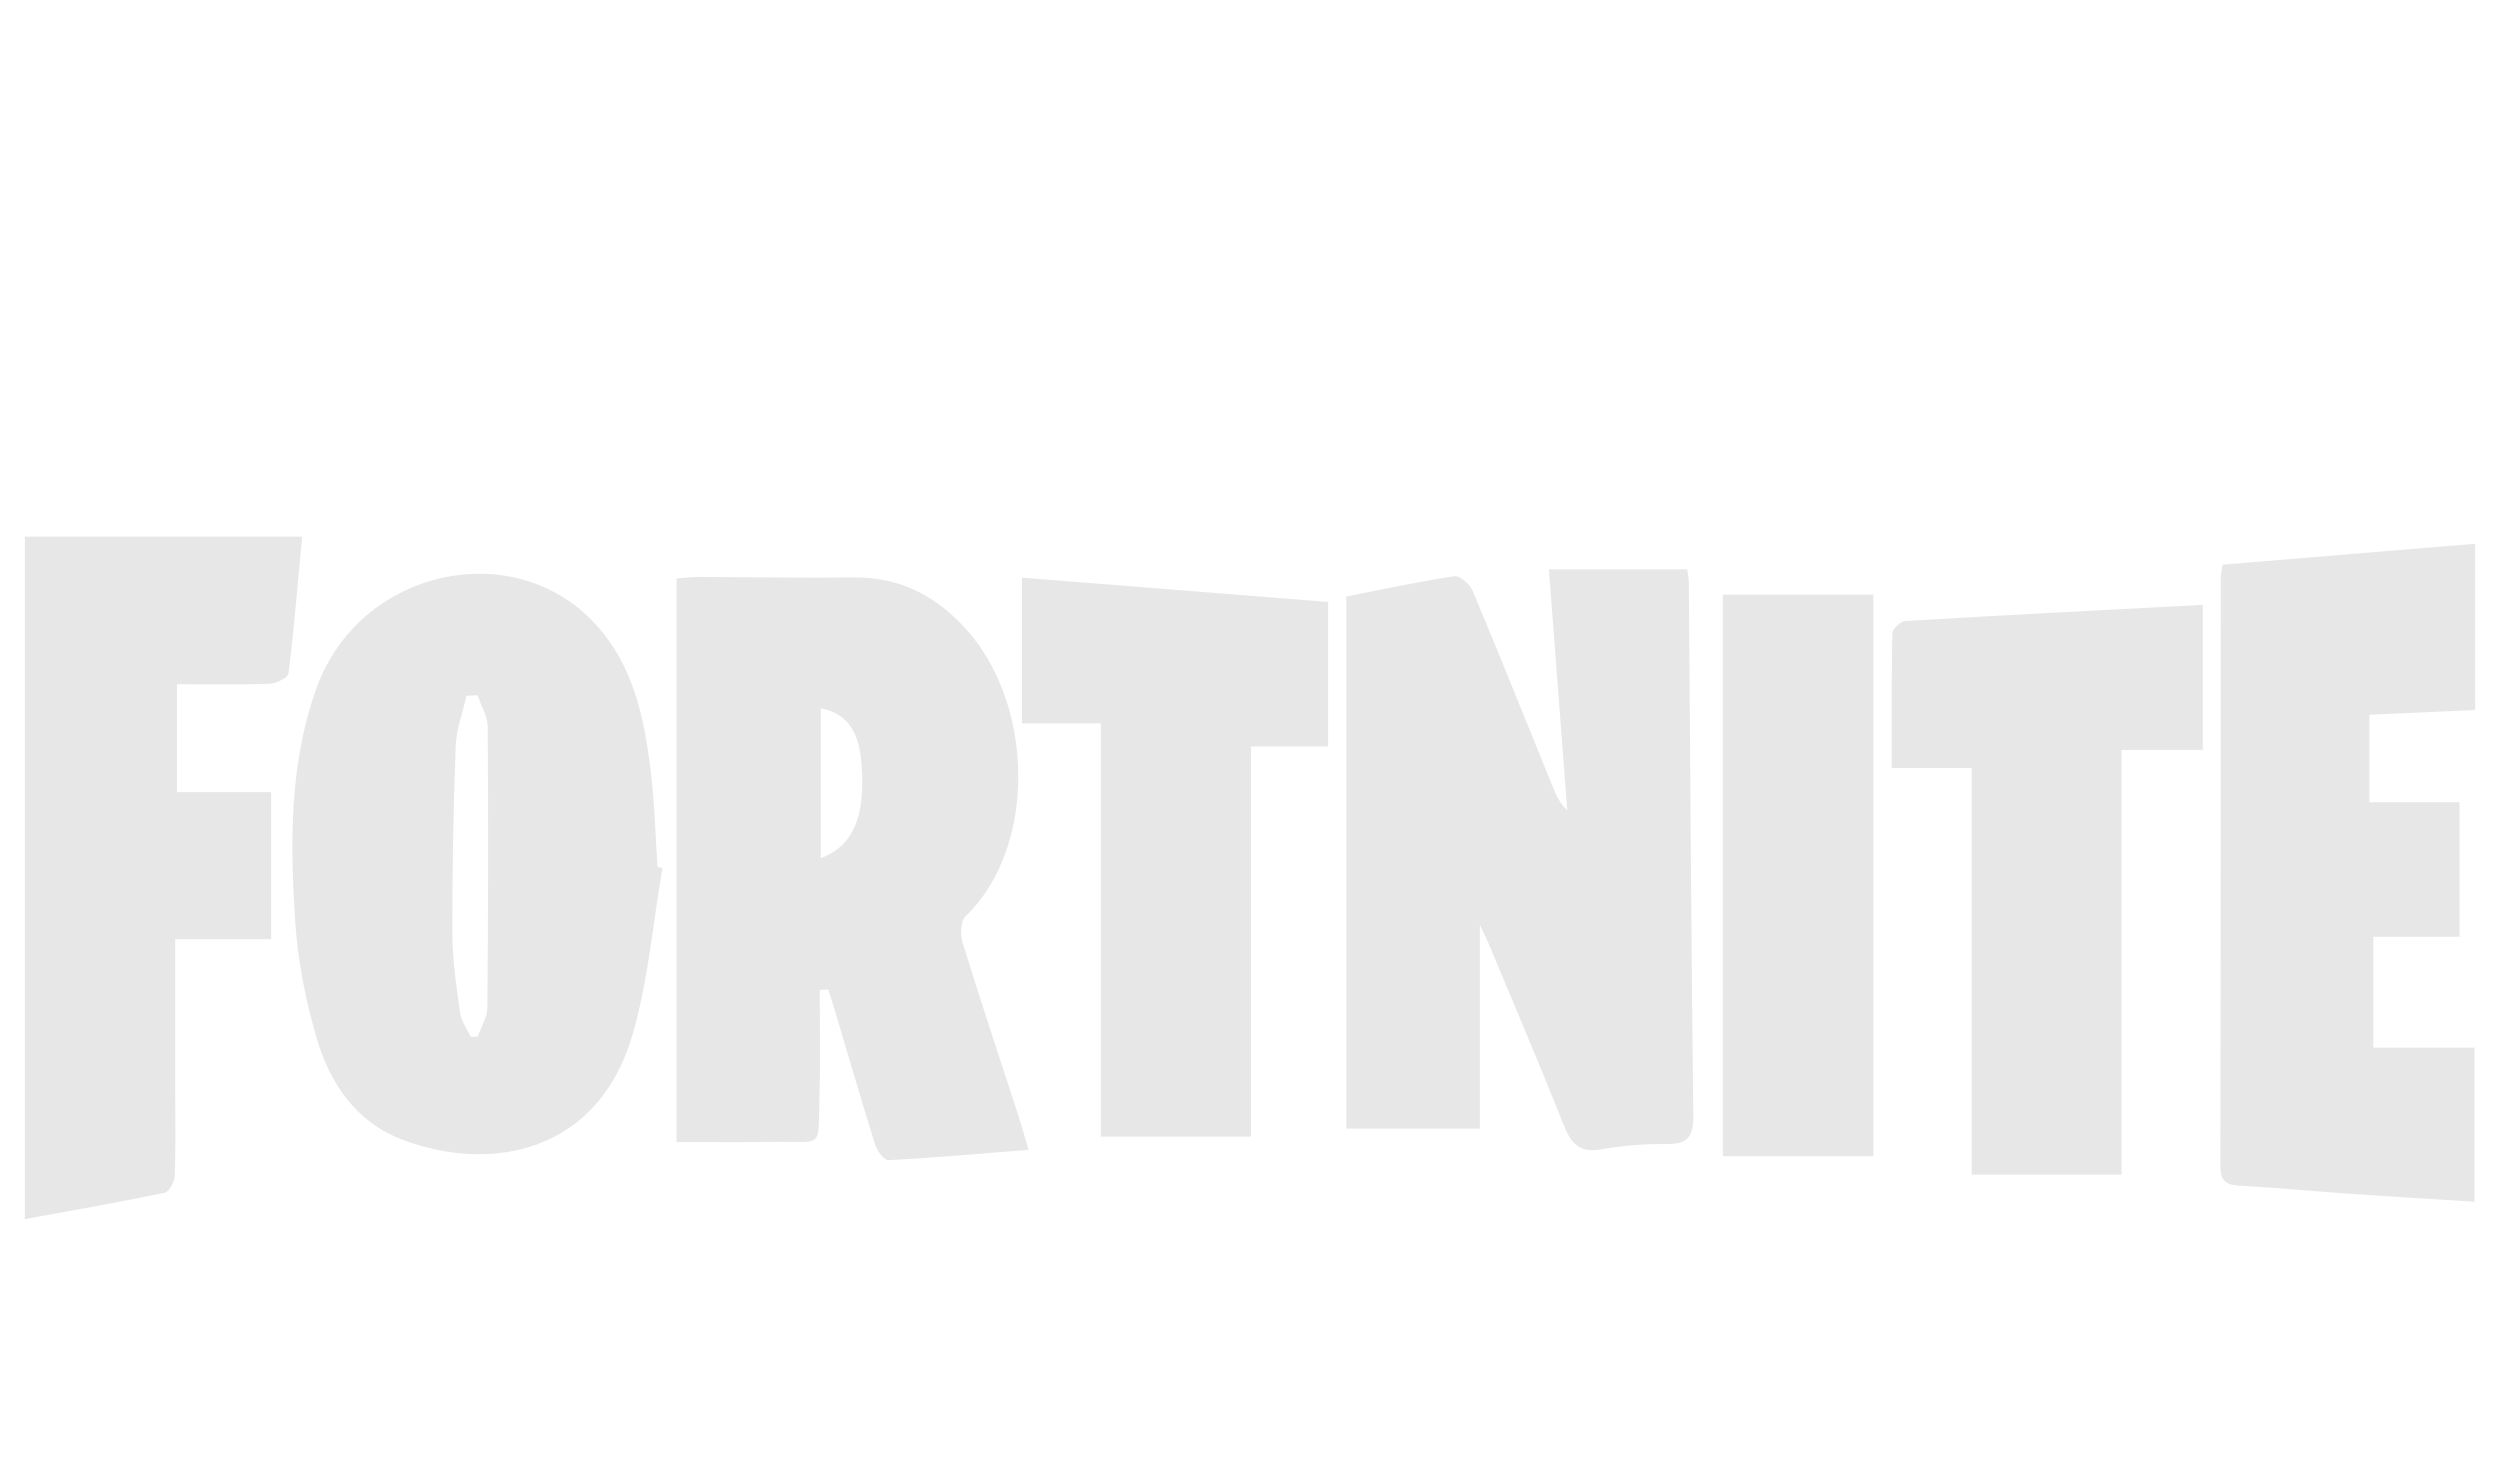
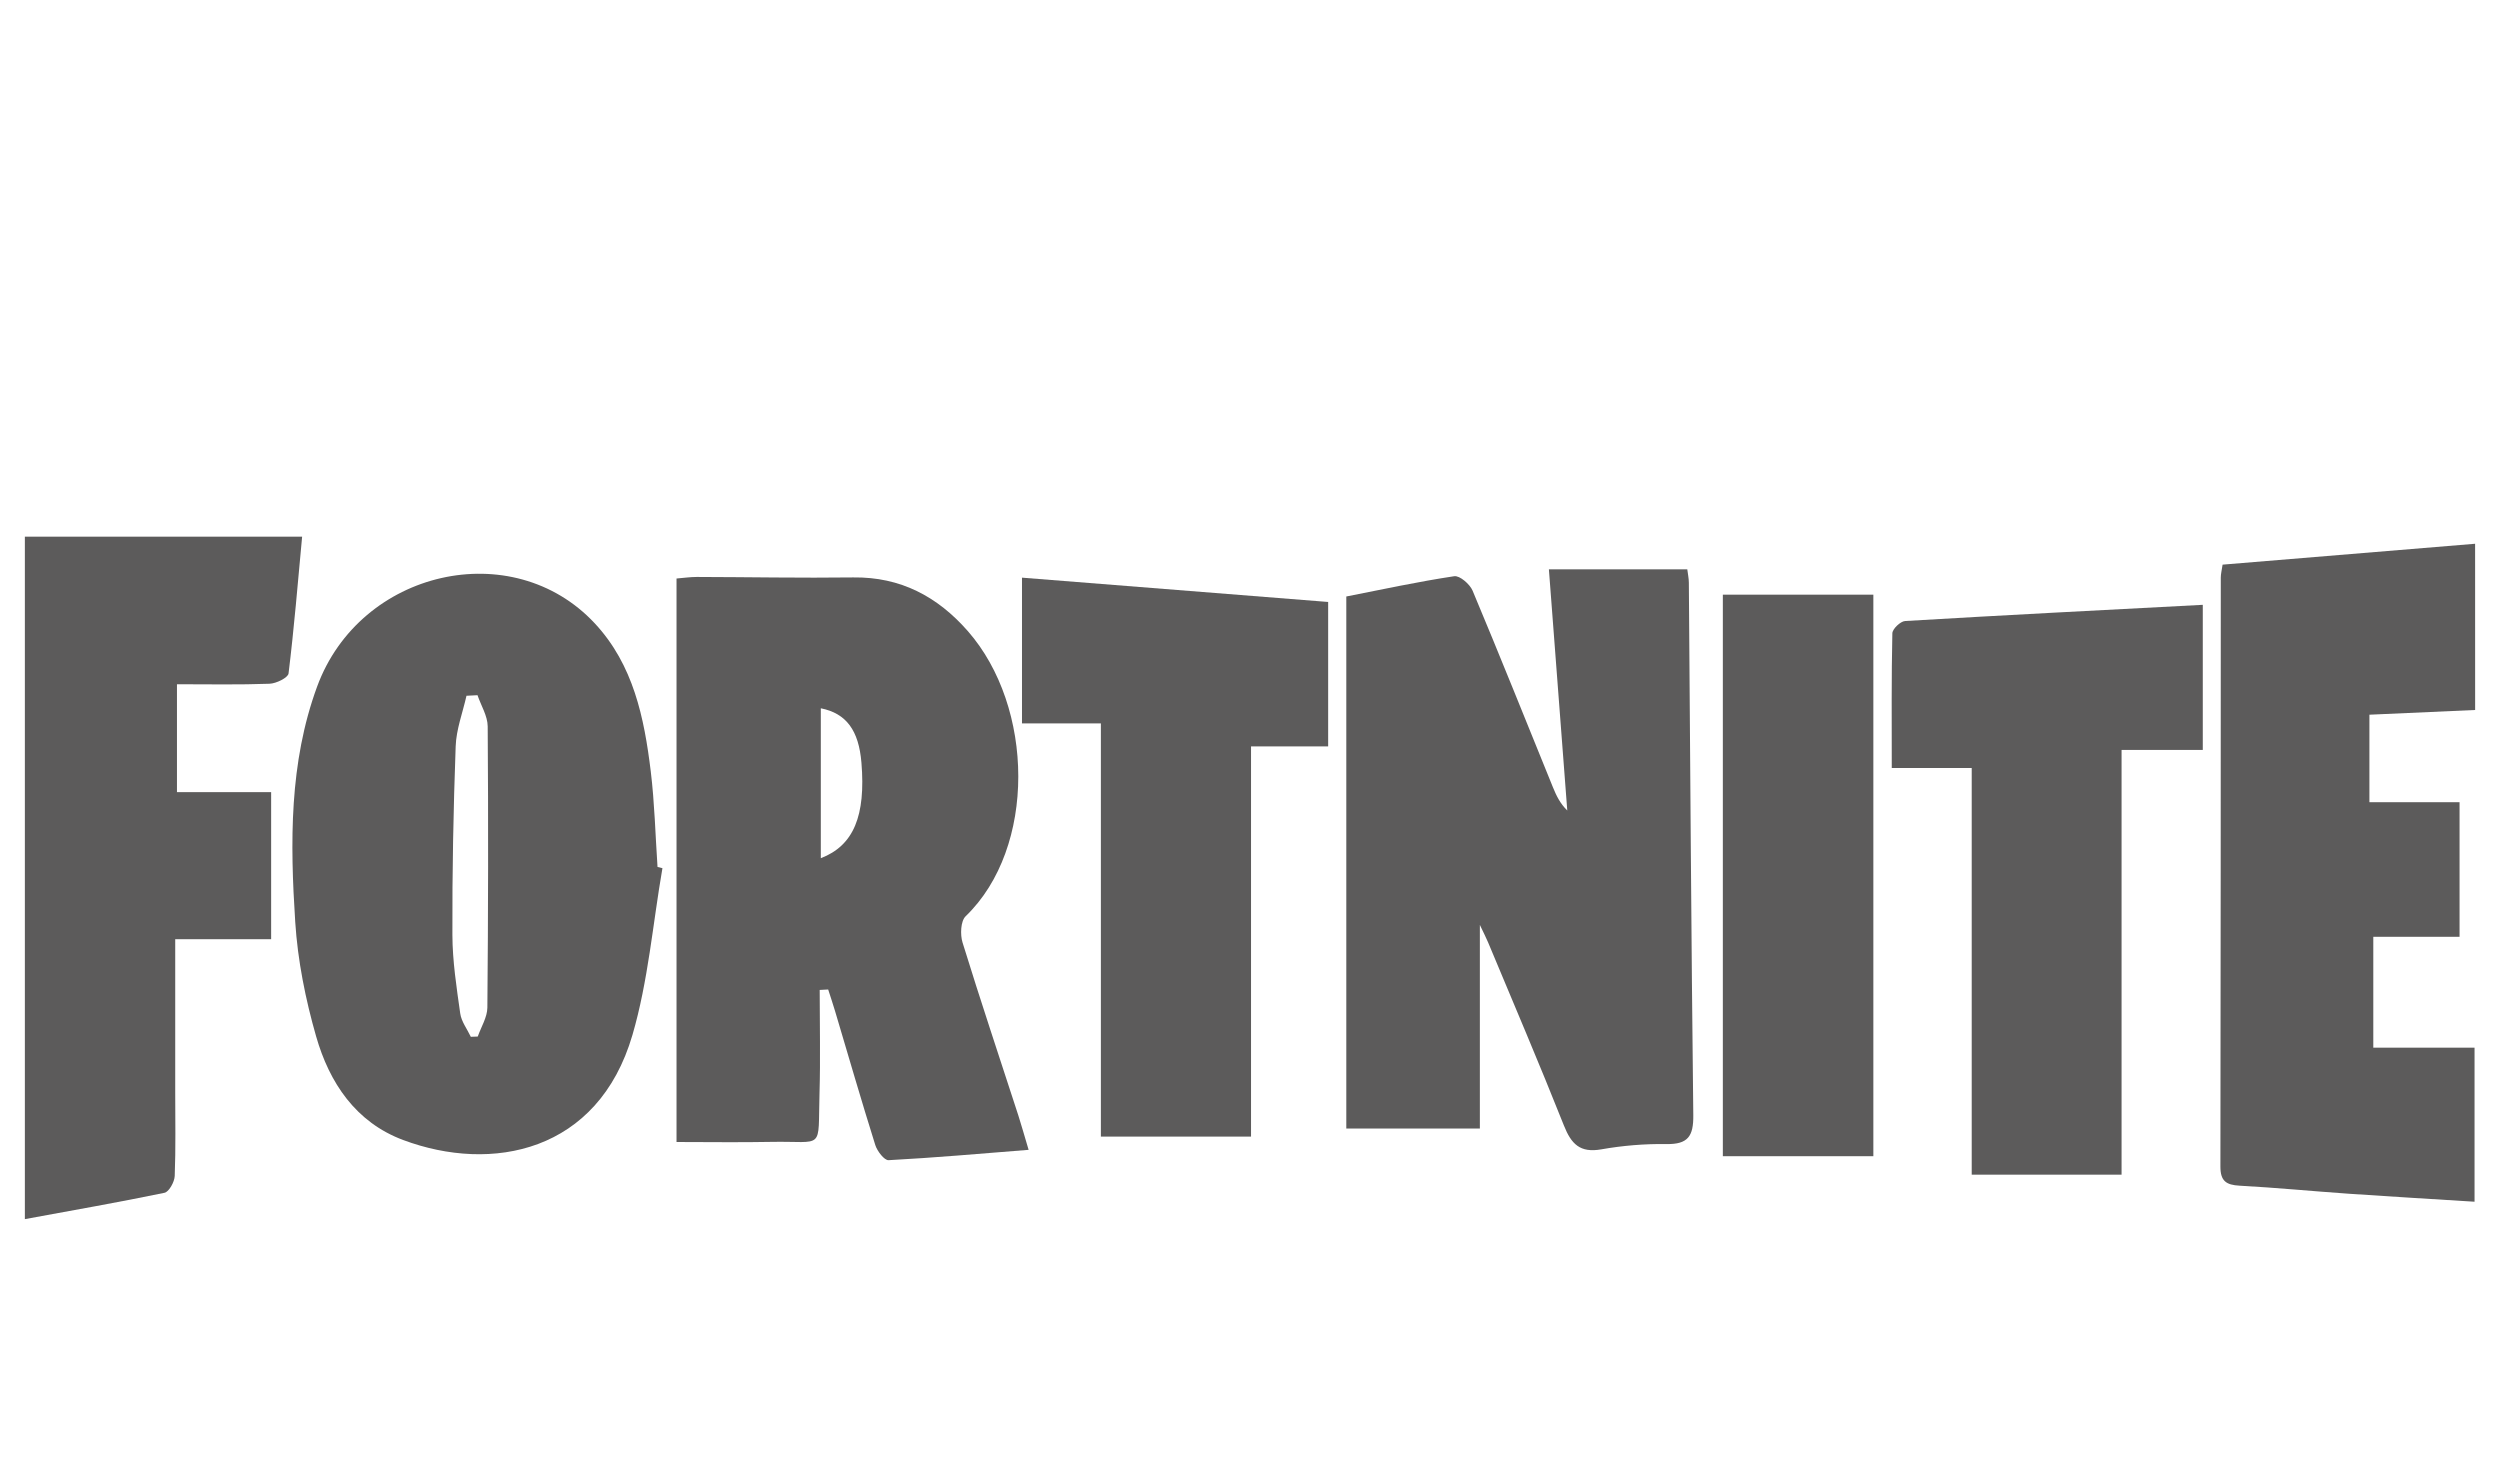
<svg xmlns="http://www.w3.org/2000/svg" version="1.1" id="Calque_1" x="0px" y="0px" viewBox="0 0 848.64 500" style="enable-background:new 0 0 848.64 500;" xml:space="preserve">
  <style type="text/css">
- 	.st0{fill:#e7e7e7;}
+ 	.st0{fill:#5C5B5B;}
</style>
  <g id="urx5mK_00000146466257012067440260000013953516661462119841_">
    <g>
      <path class="st0" d="M457.01,202.48c12.31-2.41,24.41-5.04,36.64-6.88c1.85-0.28,5.3,2.69,6.23,4.9    c9.3,22.15,18.21,44.47,27.26,66.72c1.14,2.81,2.45,5.55,4.88,7.91c-2.06-27.05-4.12-54.1-6.24-81.87c15.75,0,31.14,0,46.98,0    c0.18,1.51,0.52,3.02,0.53,4.54c0.47,60.26,0.81,120.52,1.51,180.78c0.08,7.1-1.79,9.9-9.12,9.78    c-7.36-0.11-14.84,0.51-22.09,1.79c-7.24,1.28-10.21-1.79-12.71-8.09c-8.28-20.85-17.11-41.49-25.75-62.19    c-0.69-1.65-1.52-3.23-2.78-5.9c0,23.67,0,46.1,0,69.11c-14.52,0-29.67,0-45.34,0C457.01,322.92,457.01,263.05,457.01,202.48z" />
      <path class="st0" d="M349.17,390.32c-16.64,1.32-32.08,2.69-47.54,3.51c-1.45,0.08-3.86-3.08-4.51-5.14    c-4.74-15.1-9.14-30.32-13.66-45.49c-0.73-2.45-1.55-4.87-2.33-7.31c-0.96,0.05-1.92,0.1-2.88,0.15c0,11.7,0.28,23.4-0.06,35.09    c-0.58,19.81,1.88,16.13-16.46,16.49c-10.51,0.21-21.03,0.04-32.08,0.04c0-64.09,0-127.37,0-191.28c2.33-0.19,4.6-0.53,6.88-0.53    c17.71,0.04,35.42,0.39,53.13,0.16c16.02-0.21,28.58,6.5,38.83,18.17c22.66,25.79,23.37,73.63-0.69,96.84    c-1.71,1.65-1.89,6.24-1.06,8.92c6.07,19.67,12.6,39.19,18.96,58.77C346.74,381.97,347.66,385.26,349.17,390.32z M278.63,291.32    c11.18-4.28,15.27-14.42,13.79-32.41c-0.9-10.96-5.12-16.75-13.79-18.48C278.63,257.22,278.63,273.95,278.63,291.32z" />
      <path class="st0" d="M224.87,294.7c-3.28,18.91-4.83,38.32-10.18,56.62c-11.65,39.87-47.75,46.92-77.84,35.66    c-16.1-6.02-25.04-19.44-29.54-35.17c-3.61-12.6-6.25-25.75-7.09-38.81c-1.74-26.93-2.08-54.03,7.43-79.94    c14.57-39.65,66.33-51.41,94.25-21.46c13.11,14.06,16.79,32.04,19.01,50.29c1.3,10.74,1.56,21.6,2.29,32.41    C223.75,294.43,224.31,294.56,224.87,294.7z M162.09,235.99c-1.25,0.06-2.49,0.12-3.74,0.19c-1.28,5.72-3.47,11.4-3.67,17.16    c-0.77,21.32-1.19,42.67-1.11,64.01c0.03,8.91,1.41,17.84,2.66,26.69c0.39,2.75,2.35,5.28,3.59,7.91    c0.79-0.03,1.57-0.06,2.36-0.09c1.14-3.27,3.23-6.54,3.26-9.83c0.29-31.82,0.34-63.65,0.11-95.48    C165.51,243.02,163.29,239.51,162.09,235.99z" />
      <path class="st0" d="M840.2,241.01c-12.26,0.55-23.81,1.06-35.89,1.6c0,9.84,0,19.21,0,29.71c10.01,0,20.12,0,30.6,0    c0,15.76,0,30.4,0,45.69c-9.87,0-19.3,0-29.28,0c0,12.66,0,24.69,0,37.62c11.21,0,22.46,0,34.37,0c0,17.63,0,34.37,0,52.3    c-14.36-0.91-28.47-1.73-42.57-2.7c-12.39-0.86-24.77-2.07-37.17-2.74c-4.57-0.25-6.54-1.57-6.53-6.5    c0.13-66.64,0.09-133.28,0.13-199.92c0-1.26,0.34-2.52,0.61-4.4c28.55-2.36,56.87-4.7,85.72-7.09    C840.2,203.58,840.2,221.68,840.2,241.01z" />
      <path class="st0" d="M8.44,413.84c0-77.56,0-154.33,0-231.66c31.03,0,62.04,0,94.12,0c-1.46,15.66-2.73,31.08-4.61,46.42    c-0.18,1.46-4.17,3.42-6.45,3.5c-10.27,0.38-20.55,0.17-31.43,0.17c0,12.34,0,24.07,0,36.62c10.41,0,20.85,0,31.97,0    c0,16.74,0,32.69,0,49.93c-10.57,0-21.2,0-32.56,0c0,18.12,0,34.97,0,51.83c0,9.51,0.2,19.04-0.17,28.54    c-0.08,2.02-1.94,5.39-3.48,5.71C40.4,408.11,24.84,410.82,8.44,413.84z" />
      <path class="st0" d="M669.31,260.71c-9.78,0-18.11,0-27.14,0c0-15.79-0.13-30.77,0.2-45.74c0.03-1.47,2.74-4.06,4.32-4.16    c33.45-1.99,66.91-3.7,101.06-5.5c0,16.58,0,32.53,0,49.26c-8.79,0-17.66,0-27.57,0c0,48.43,0,96.09,0,144.18    c-17.33,0-33.63,0-50.87,0C669.31,353.21,669.31,307.67,669.31,260.71z" />
      <path class="st0" d="M346.92,245.56c0-17.14,0-32.68,0-49.47c34.78,2.76,69.09,5.49,103.93,8.25c0,16.45,0,32.38,0,49.02    c-8.56,0-16.92,0-26.18,0c0,44.38,0,88.07,0,132.46c-17.35,0-33.78,0-50.97,0c0-46.45,0-92.84,0-140.26    C364.46,245.56,355.93,245.56,346.92,245.56z" />
      <path class="st0" d="M635.92,392.49c-17.38,0-33.95,0-51.09,0c0-63.61,0-126.87,0-190.63c16.93,0,33.7,0,51.09,0    C635.92,265.38,635.92,328.6,635.92,392.49z" />
    </g>
  </g>
</svg>
